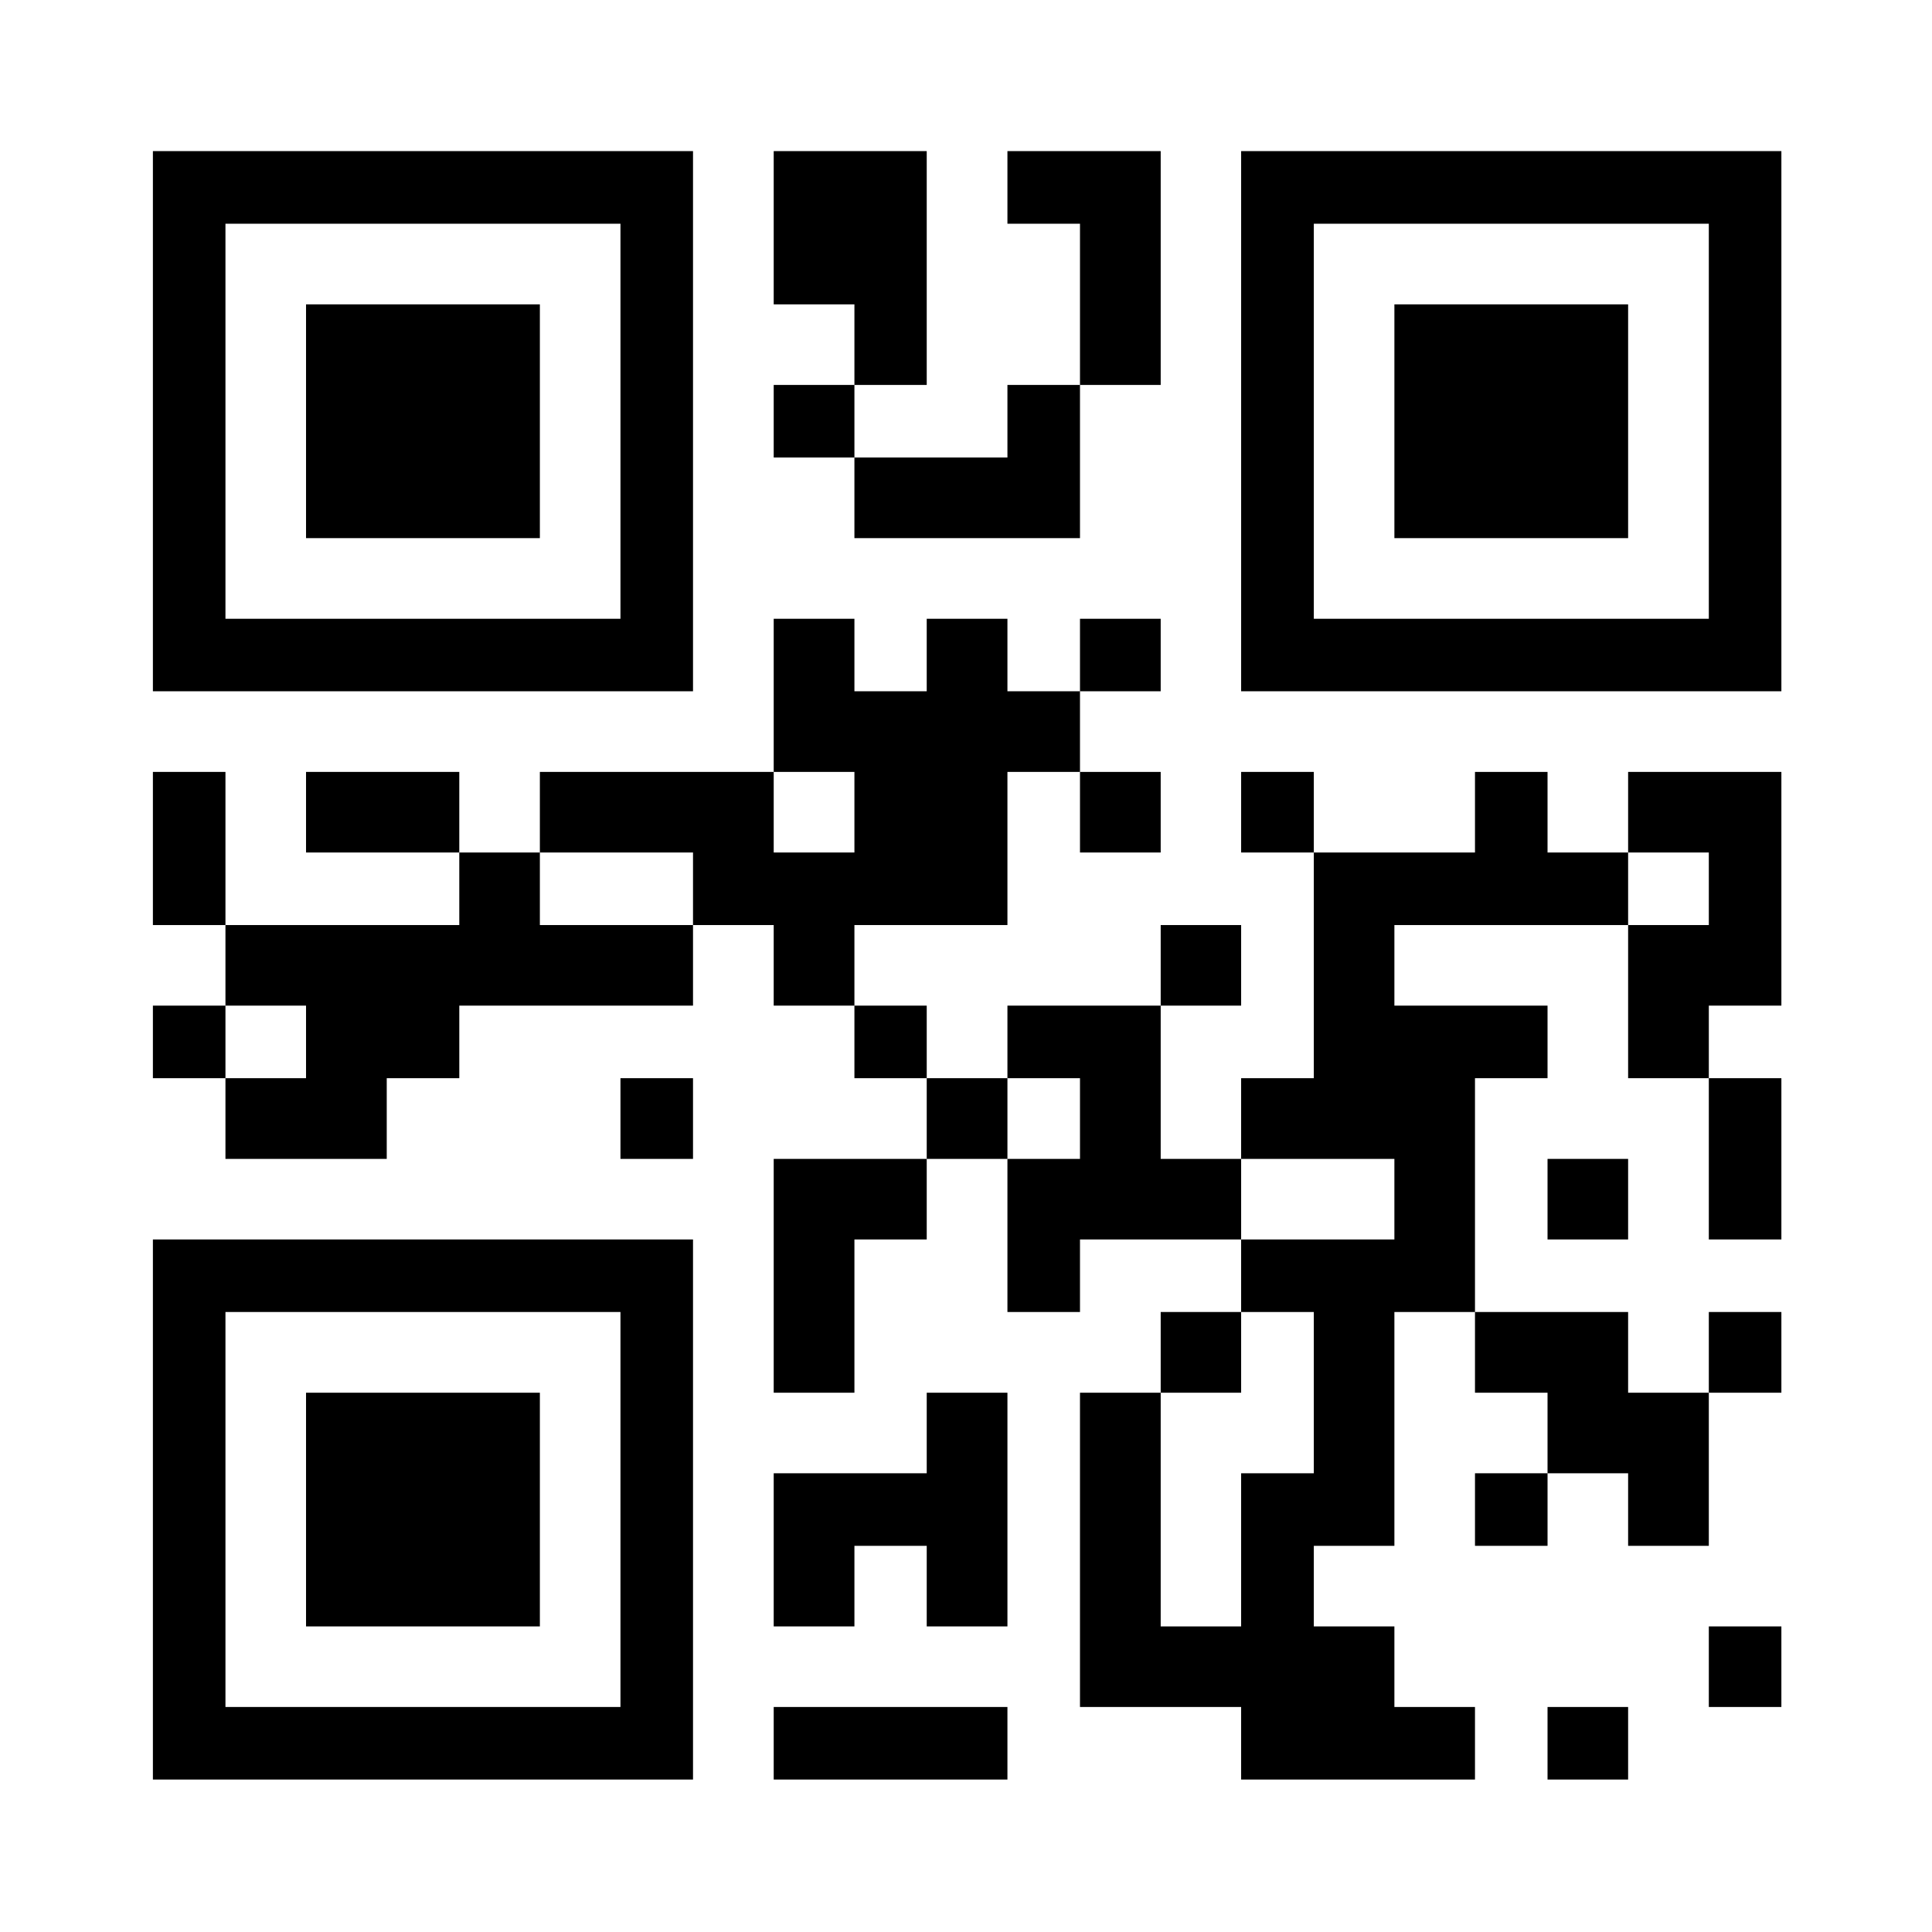
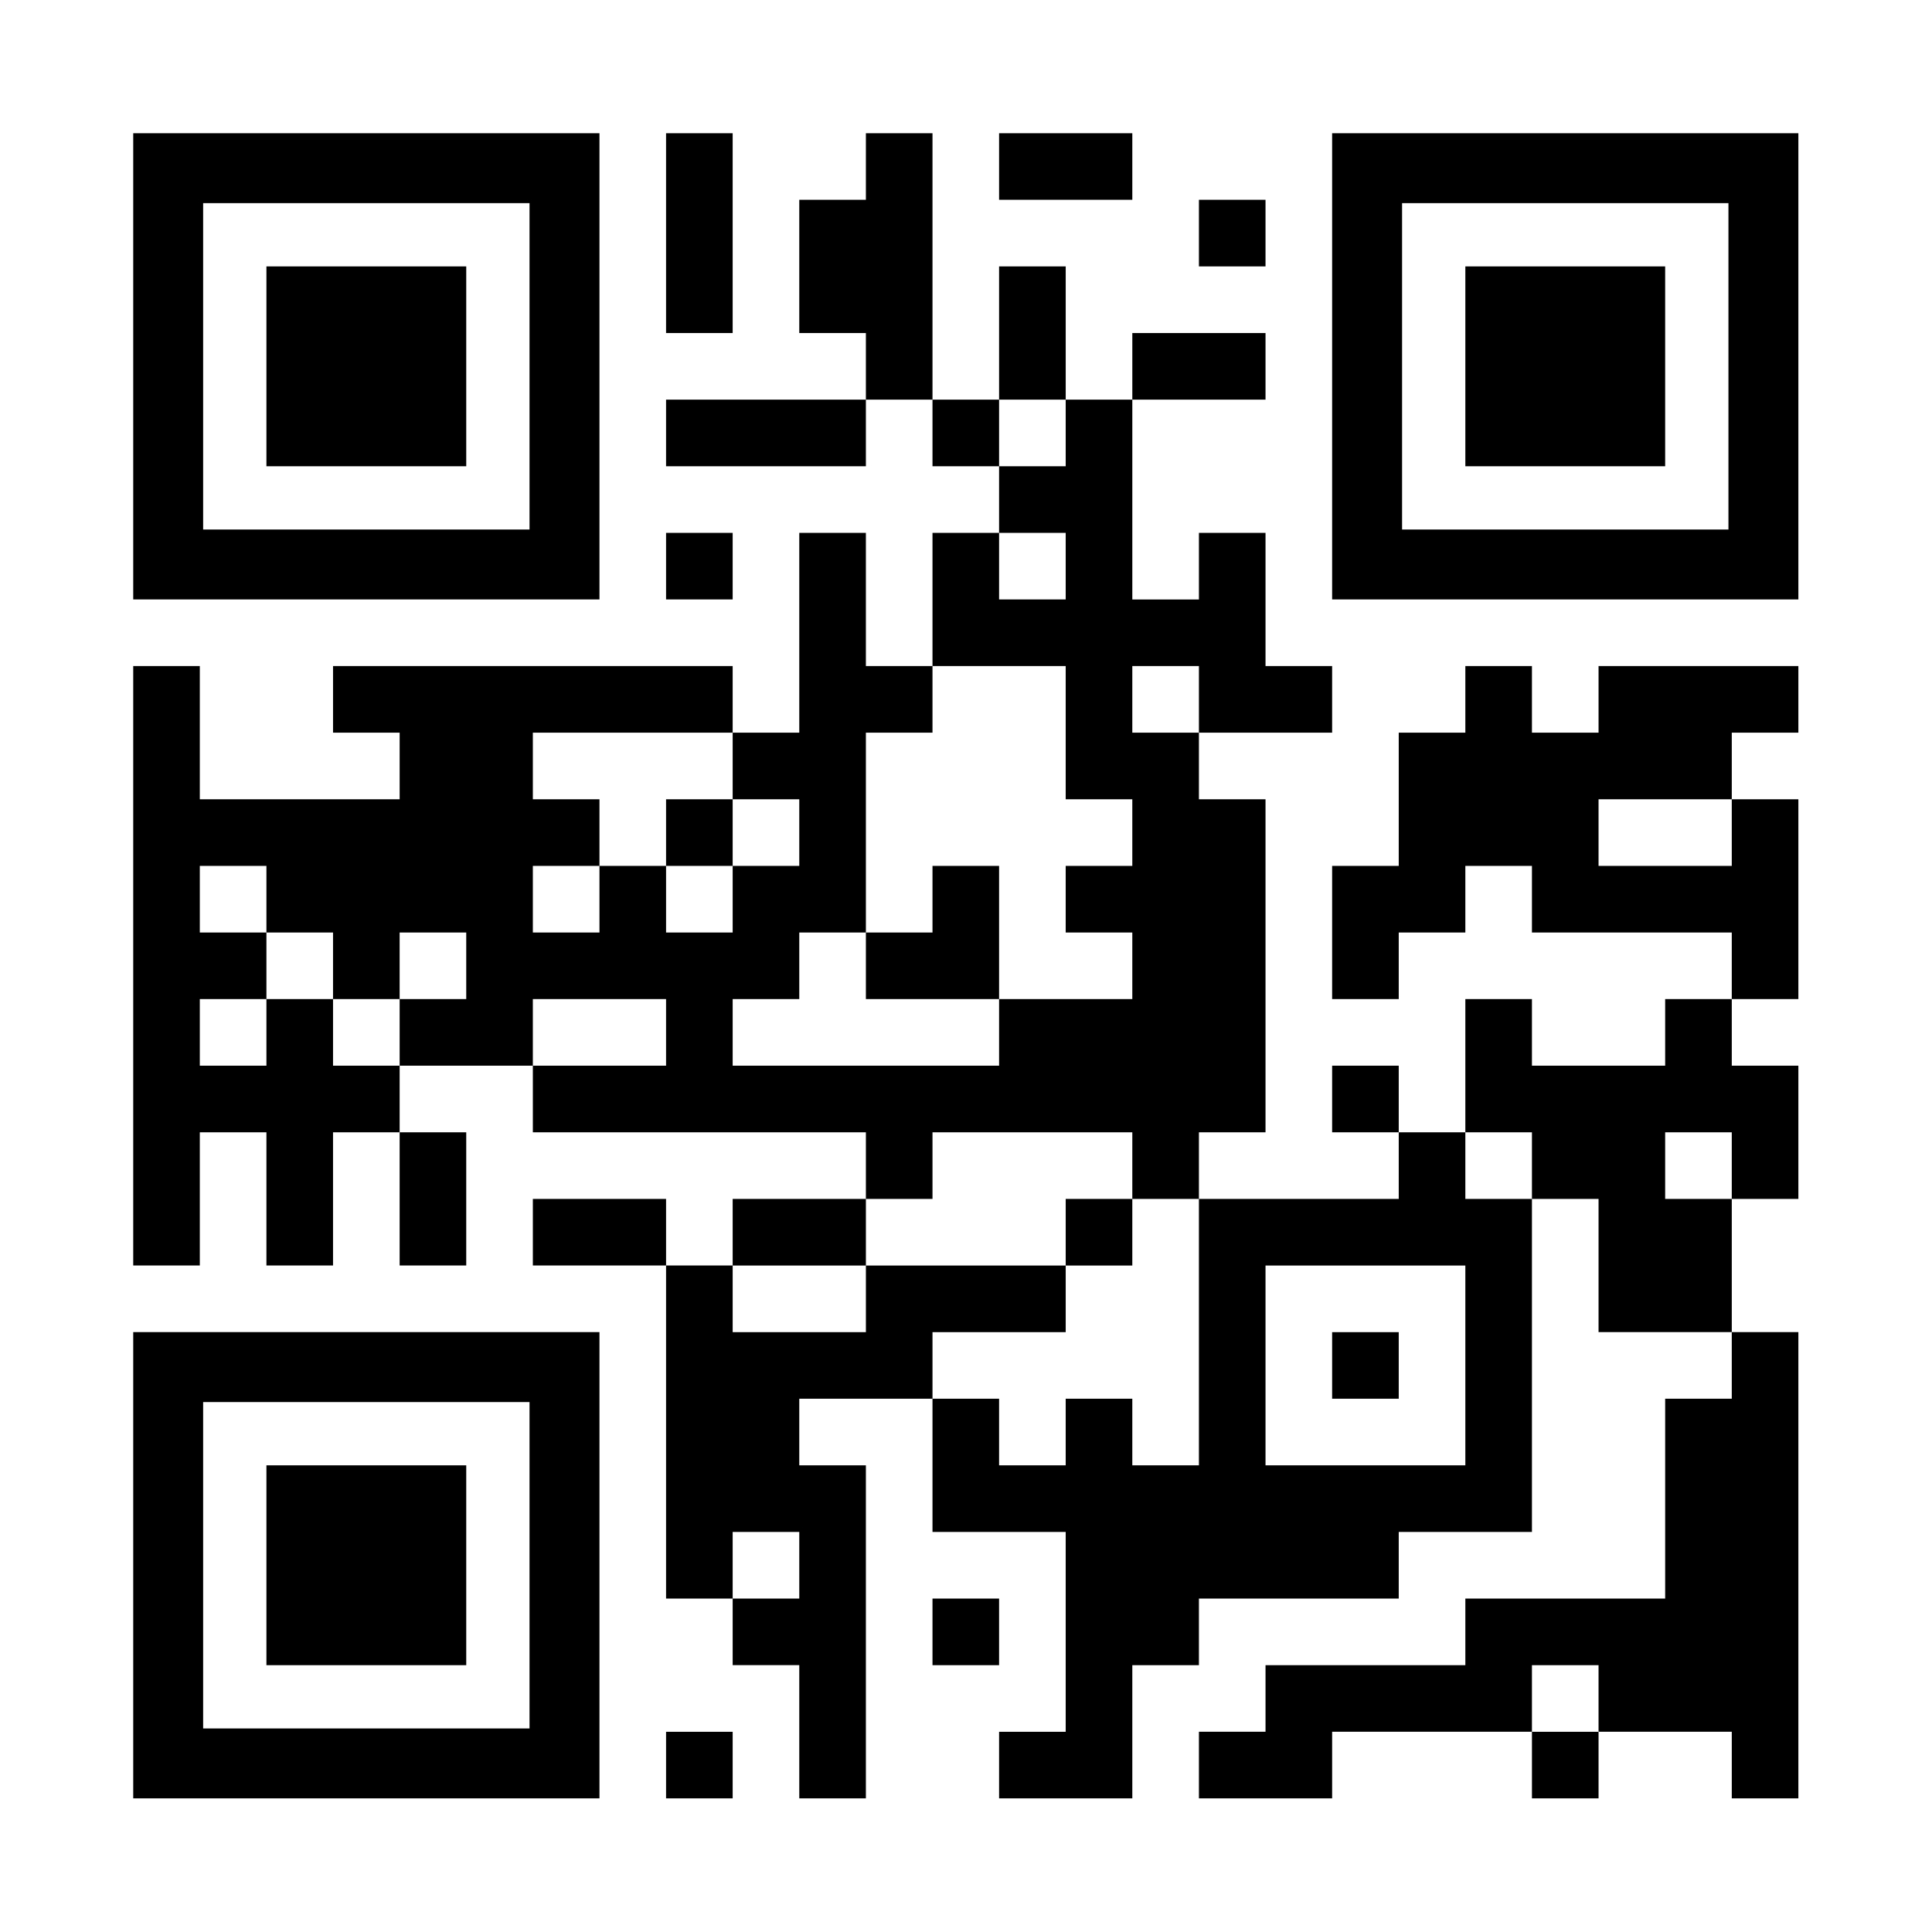
<svg xmlns="http://www.w3.org/2000/svg" viewBox="0 0 512 512">
-   <path d="M183.656 40.044H40.519v143.15h143.137V40.044zM164.428 163.98H59.747V59.29h104.682v104.69zm81.165-123.936h-40.552V80.66h21.389v21.354h19.163v-61.97zm62.002 0H266.98V59.29h19.228v42.724h21.388v-61.97zm21.319 0v143.15h143.171V40.044H328.914zM452.855 163.98h-104.68V59.29h104.68v104.69zM143.07 80.66H81.104v61.952h61.966V80.66zm288.399 0H369.53v61.952h61.939V80.66zM226.43 102.014h-21.389v19.227h21.389v-19.227zm59.777 40.598v-40.599h-19.228v19.227h-40.55v21.372h59.778zm-19.228 102.539v-40.586h19.228v-21.371h-19.228V163.98h-21.387v19.214H226.43V163.98h-21.389v40.585h21.389v21.356h-21.389v-21.356H143.07v21.356h40.585v19.229h21.385v21.351h21.389V245.15h40.55zm40.616-81.171h-21.388v19.214h21.388V163.98zM40.519 204.565v40.586h19.228v-40.586H40.519zm40.585 0v21.356h40.613v-21.356H81.104zm226.491 21.357v-21.356h-21.388v21.356h21.388zm21.319-21.357v21.356h19.262v-21.356h-19.262zm81.199 21.357v-21.356h-19.227v21.356h-42.711v59.808h-19.262v21.389h40.615v21.353h-40.615v19.223h19.262v42.739h-19.262v40.585h-21.319v-61.934h-21.388v83.284h42.707v19.229h61.973v-19.229h-21.357v-21.351h-21.354v-21.356h21.354v-61.968h21.357V285.73h19.227v-19.228h-40.584v-21.351h61.939v-19.229h-21.355zm21.356 0h21.387v19.229h-21.387v40.578h21.387v-19.228h19.229v-61.937h-40.616v21.358zm-288.399 0h-21.353v19.229h-61.97v21.351h21.357v19.228H59.747v21.389h42.743V285.73h19.228v-19.228h61.938v-21.351H143.07v-19.229zm185.844 19.229h-21.319v21.351h21.319v-21.351zM40.519 266.502v19.228h19.228v-19.228H40.519zm185.911 0v19.228h19.163v-19.228H226.43zm81.165 40.616v-40.616H266.98v19.228h19.228v21.389H266.98v40.575h19.228v-19.223h42.707v-21.353h-21.32zm-143.167 0h19.228v-21.389h-19.228v21.389zm81.165-21.389v21.389h21.387v-21.389h-21.387zm226.492 42.742V285.73h-19.229v42.741h19.229zm-267.044 40.613h21.389v-40.613h19.163v-21.353h-40.552v61.966zm205.072-40.613h21.355v-21.353h-21.355v21.353zM40.519 471.598h143.137V328.471H40.519v143.127zm19.228-123.905h104.682v104.675H59.747V347.693zm269.167 0h-21.319v21.391h21.319v-21.391zm81.199 21.391v21.349h21.355v19.229h21.387v-40.577h-21.387v-21.391h-40.582v21.391h19.227zm61.972-21.391h-19.229v21.391h19.229v-21.391zM81.104 431.018h61.966v-61.934H81.104v61.934zm164.489-40.585h-40.552v40.585h21.389v-21.356h19.163v21.356h21.387v-61.934h-21.387v21.349zm145.294 19.228h19.227v-19.229h-19.227v19.229zm61.968 42.707h19.229v-21.351h-19.229v21.351zm-247.814 19.23h61.938v-19.229h-61.938v19.229zm205.072 0h21.355v-19.229h-21.355v19.229z" />
+   <path d="M35.305 97.082v61.781h123.559V35.305H35.305zm105.023 0v43.246H53.836V53.836h86.492zm-69.723 0v26.477h52.953V70.605H70.605zm105.91-35.301v26.477h17.648V35.305h-17.648zm52.953-17.652v8.824h-17.652v35.305h17.652v17.652h-52.953v17.648h52.953V105.91h17.652v17.648h17.648v17.652H247.12v35.305h-17.652V141.21h-17.652v52.953h-17.652v-17.648H88.258v17.648h17.652v17.652H52.953v-35.301H35.305v158.859h17.648v-35.301h17.652v35.301h17.652v-35.301h17.652v35.301h17.648v-35.301H105.91V282.42h35.301v17.652h88.258v17.652h-35.305v17.648h-17.648v-17.648h-35.305v17.648h35.305v88.258h17.648v17.652h17.652v35.301h17.652v-88.254h-17.652V370.68h35.305v35.301h35.301v52.957H264.77v17.648h35.305v-35.301h17.652v-17.652h52.953V405.98h35.301v-88.254h17.652v35.301h35.305v17.652h-17.652v52.953h-52.953v17.652h-52.957v17.652h-17.648v17.648h35.301v-17.648h52.953v17.648h17.652v-17.648h35.305v17.648h17.648V353.027h-17.648v-35.301h17.648v-35.305h-17.648V264.77h17.648v-52.953h-17.648v-17.652h17.648v-17.648h-52.953v17.648H405.98v-17.648h-17.648v17.648H370.68v35.305h-17.652v35.301h17.652v-17.648h17.652v-17.652h17.648v17.652h52.957v17.648h-17.652v17.652H405.98V264.77h-17.648v35.305H370.68v-17.652h-17.652v17.652h17.652v17.652h-52.953v-17.652h17.648v-88.258h-17.648v-17.652h35.301v-17.648h-17.652v-35.305h-17.648v17.652h-17.652V105.91h35.301V88.258h-35.301v17.652h-17.652V70.605H264.77v35.305h-17.648V35.305H229.47zm52.953 70.605v8.824H264.77V105.91h17.652zm0 35.301v8.828H264.77v-17.652h17.652zm0 44.129v17.652h17.652v17.652h-17.652v17.652h17.652v17.648H264.77v17.652h-70.605v-17.65h17.652v-17.648h17.652v-52.957h17.652v-17.648h35.301zm35.305-8.824v8.824h-17.652v-17.648h17.652zm-123.562 17.652v8.824h17.652v17.652h-17.652v17.652h-17.648v-17.652h-17.652v17.652h-17.652v-17.652h17.652v-17.652h-17.652v-17.652h52.953zm264.773 17.648v8.828h-35.305v-17.652h35.305zM70.605 238.293v8.828h17.652v17.648h17.652v-17.648h17.648v17.648H105.91v17.652H88.258V264.77H70.605v17.652H52.953V264.77h17.652v-17.648H52.953V229.47h17.652zm105.91 35.305v8.824H141.21V264.77h35.305zm123.559 35.301v8.828h17.652v70.605h-17.652V370.68h-17.652v17.652H264.77V370.68h-17.648v-17.652h35.301v-17.652H229.47v17.652h-35.305v-17.652h35.305v-17.648h17.652v-17.652h52.953zm105.906 0v8.828h-17.648v-17.652h17.648zm52.957 0v8.828h-17.652v-17.652h17.652zm-70.605 52.953v26.48h-52.957v-52.957h52.957zm-176.516 52.957v8.824h-17.652V405.98h17.652zm211.816 35.301v8.828H405.98v-17.652h17.652zM247.121 238.293v8.828h-17.652v17.648h35.301v-35.301h-17.648zm-70.605-17.652v8.828h17.648v-17.652h-17.648zm105.906 105.91v8.824h17.652v-17.648h-17.652zm70.605 35.301v8.828h17.652v-17.652h-17.652zM264.77 44.129v8.824h35.305V35.305H264.77zm88.258 52.953v61.781h123.559V35.305h-123.56zm105.027 0v43.246h-86.492V53.836h86.492zm-69.723 0v26.477h52.953V70.605h-52.953zm-70.605-35.301v8.824h17.648V52.953h-17.648zm-141.211 88.254v8.828h17.648v-17.652h-17.648zM35.305 414.809v61.777h123.559V353.027H35.305zm105.023 0v43.246H53.836v-86.492h86.492zm-69.723 0v26.477h52.953v-52.953H70.605zm176.516 17.648v8.828h17.648v-17.652h-17.648zm-70.605 35.305v8.824h17.648v-17.648h-17.648zm0 0" />
</svg>
